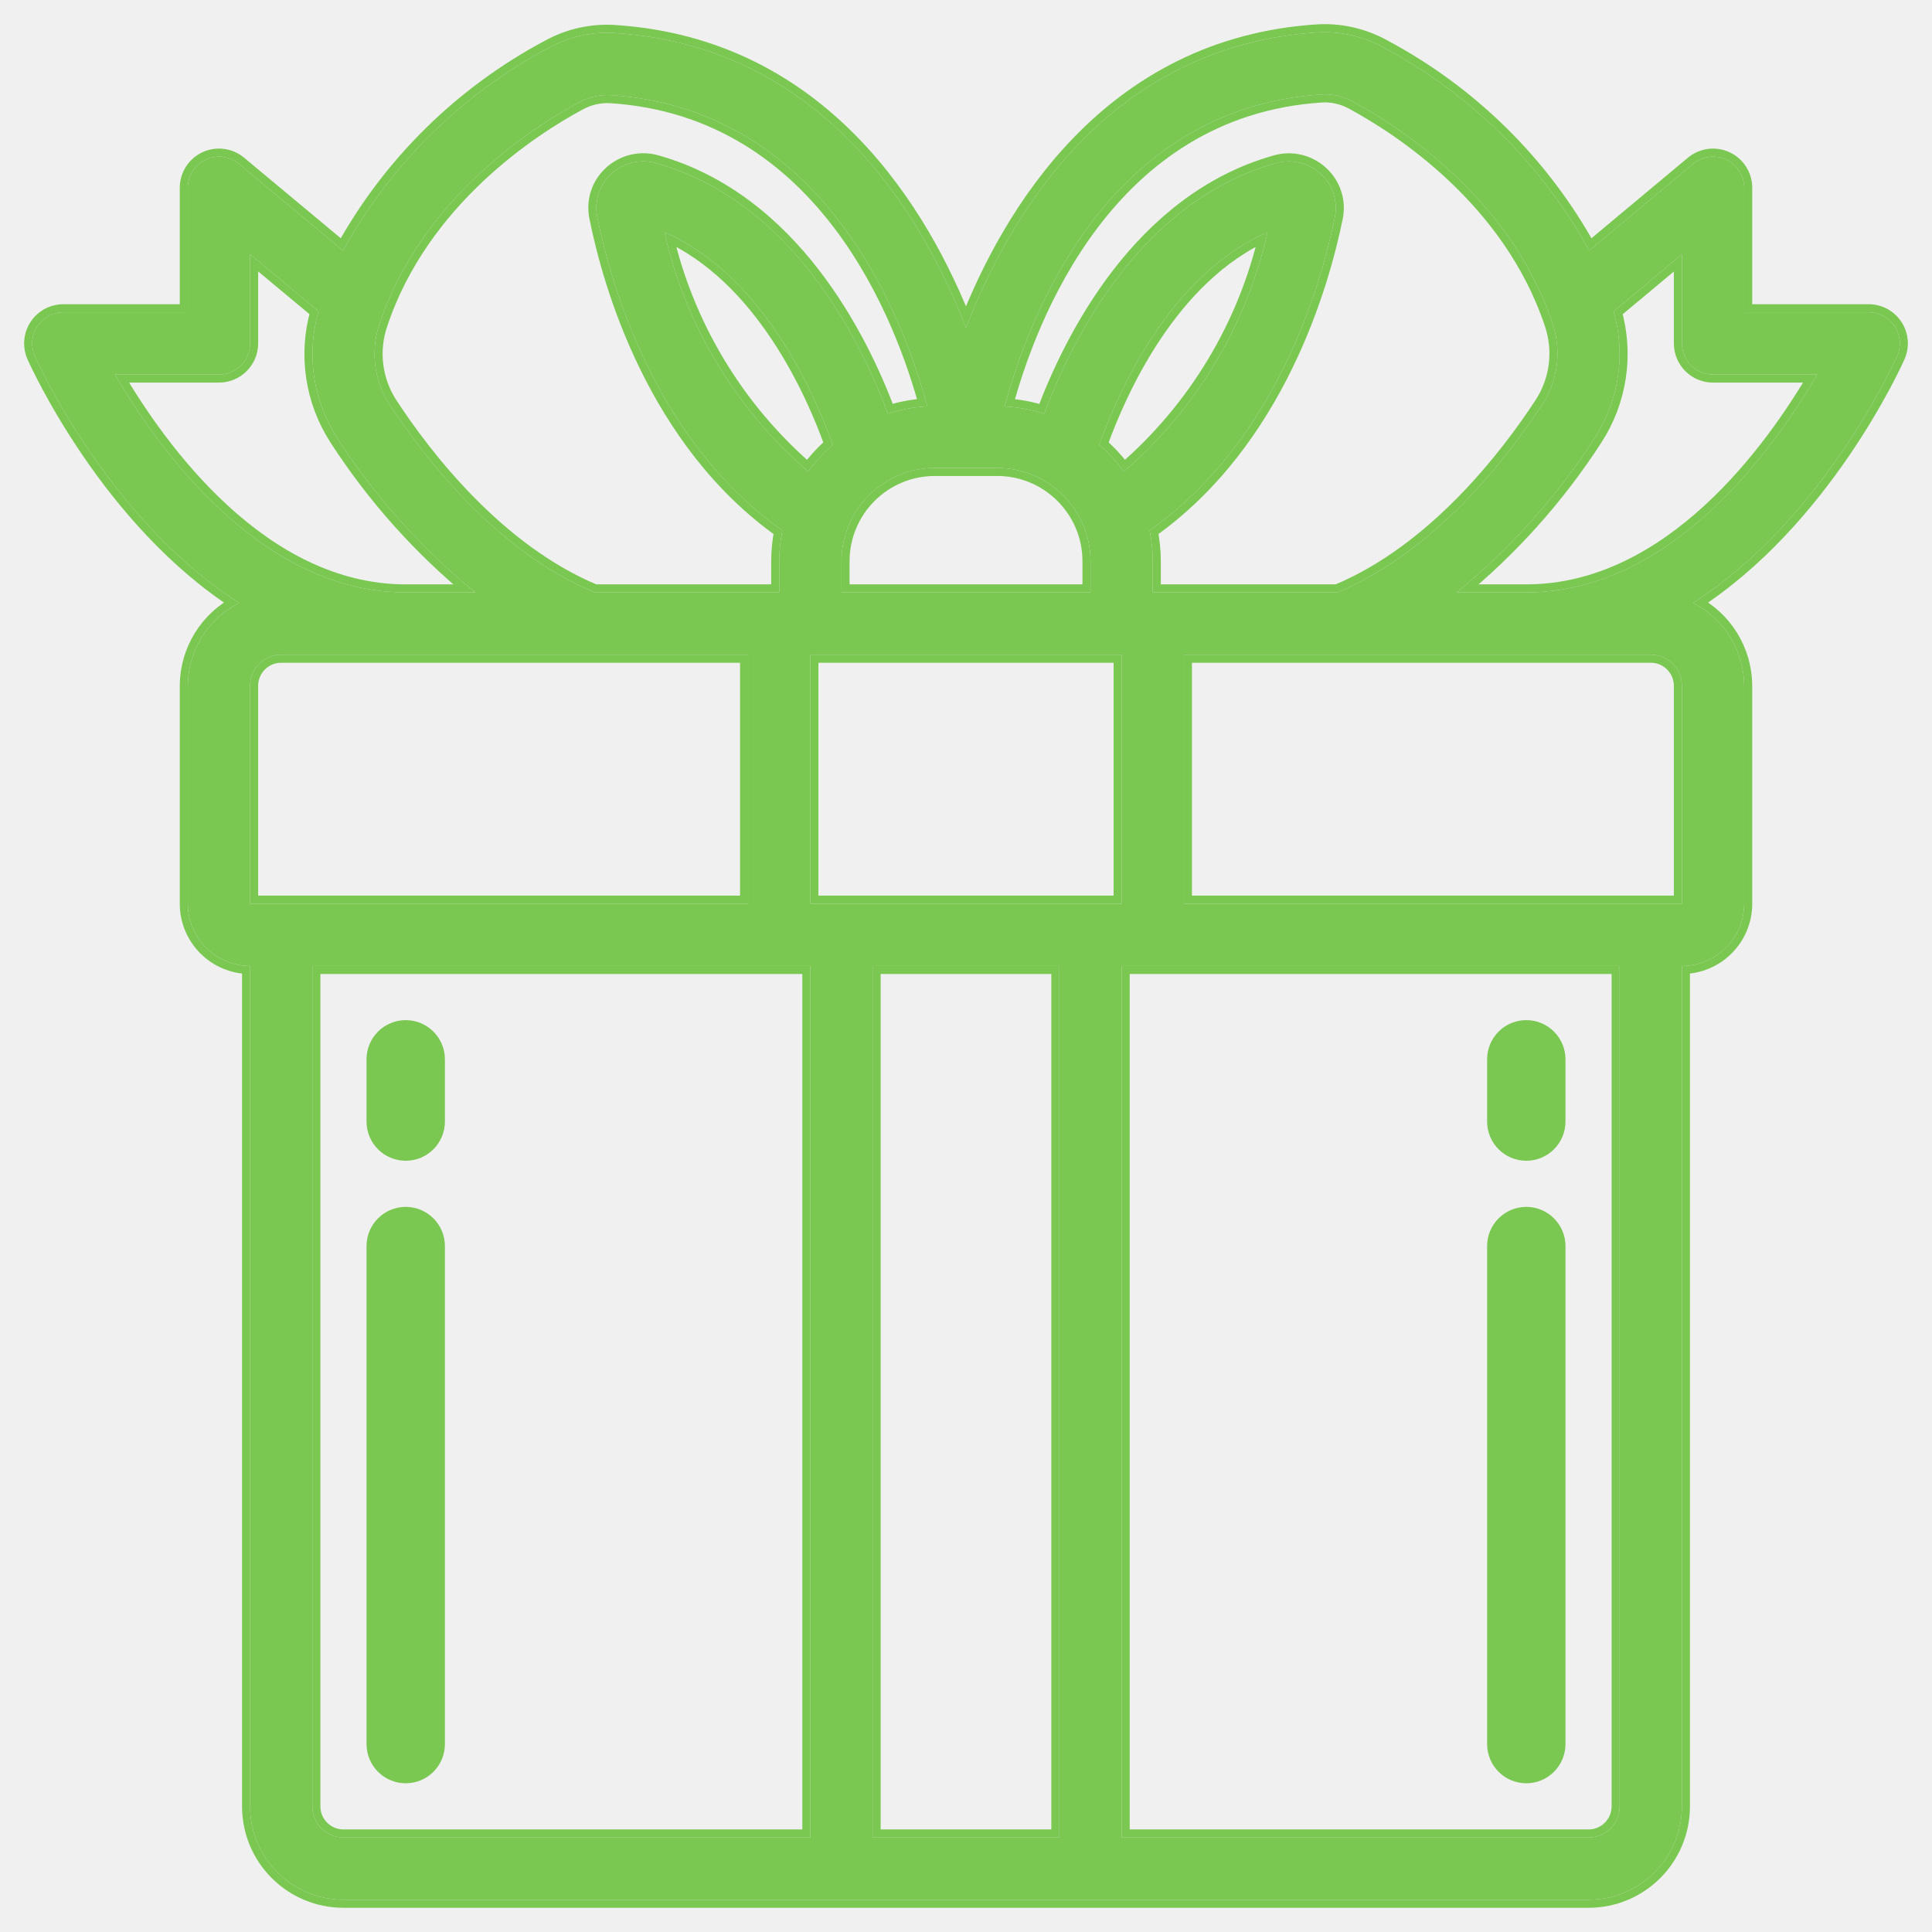
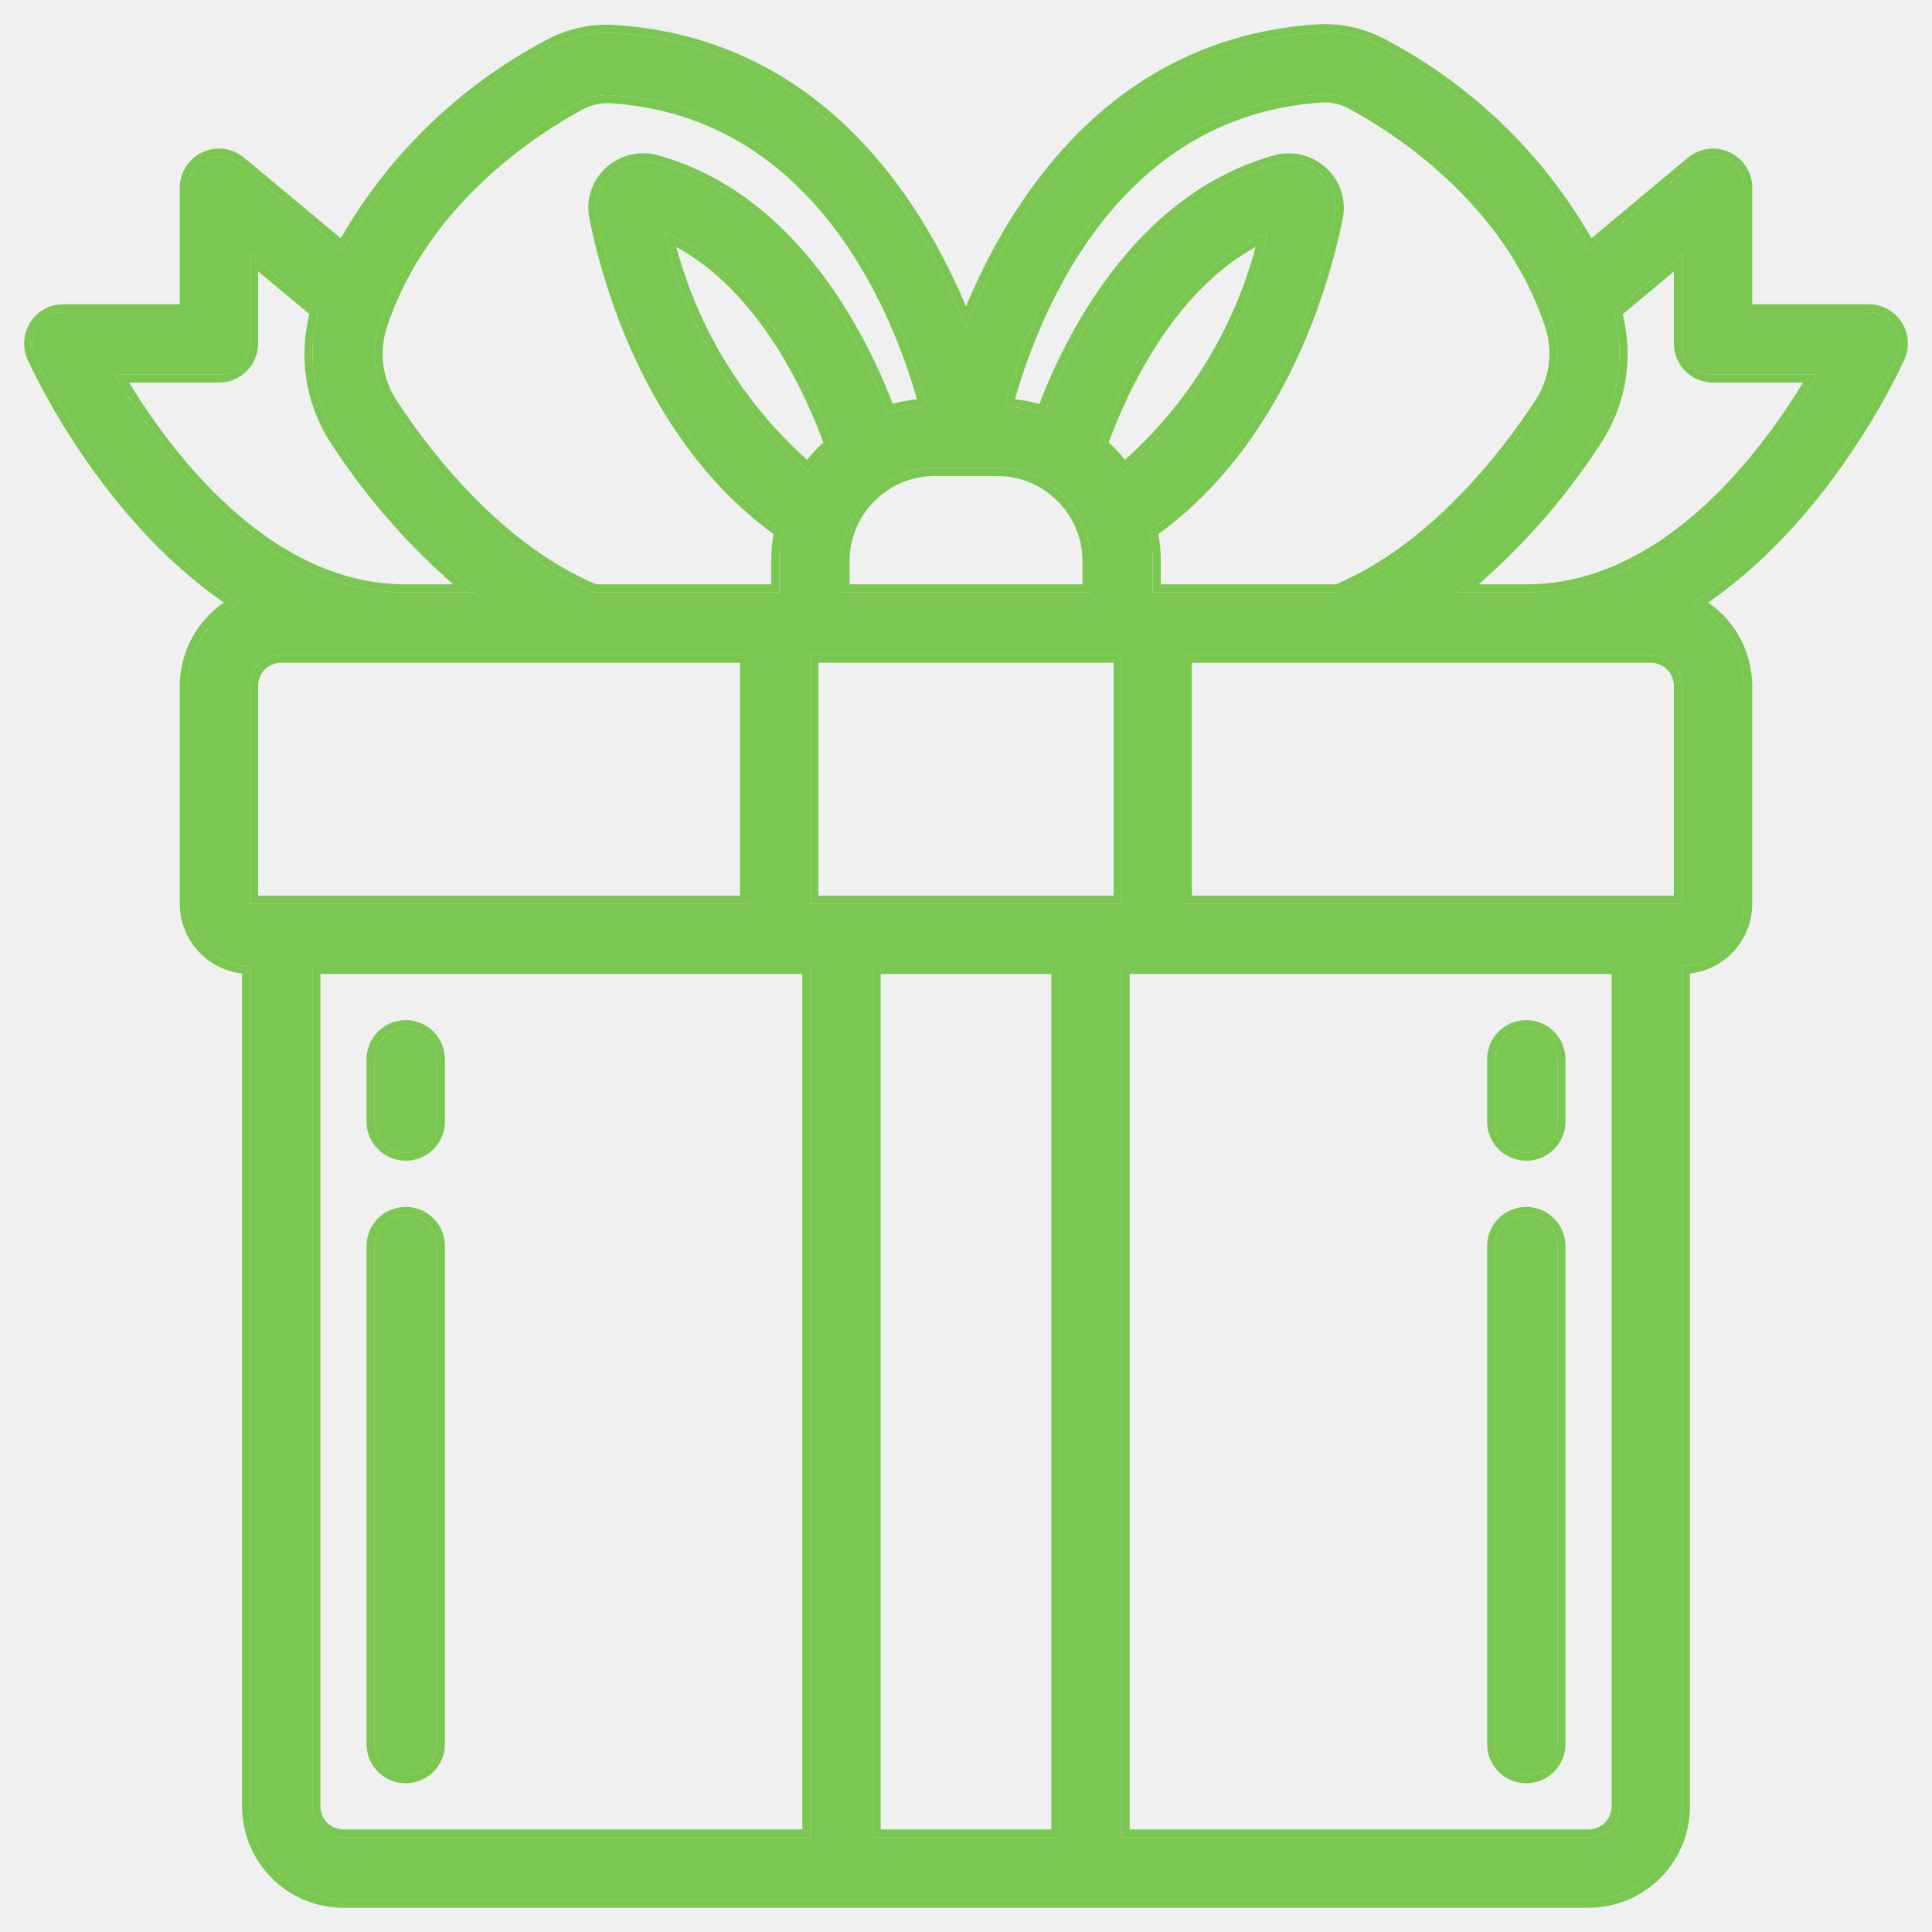
<svg xmlns="http://www.w3.org/2000/svg" width="60" height="60" viewBox="0 0 60 60" fill="none">
-   <mask id="path-1-outside-1_5733_46" maskUnits="userSpaceOnUse" x="0" y="0" width="60" height="60" fill="black">
+   <mask id="path-1-outside-1_5753_30" maskUnits="userSpaceOnUse" x="0" y="0" width="60" height="60" fill="black">
    <rect fill="white" width="60" height="60" />
    <path d="M7.425 18.725C6.452 19.215 5.837 20.209 5.833 21.298V28.065C5.833 29.133 6.699 29.998 7.767 29.998V56.098C7.767 57.7 9.065 58.998 10.667 58.998H49.334C50.935 58.998 52.233 57.7 52.233 56.098V29.998C53.301 29.998 54.167 29.133 54.167 28.065V21.298C54.163 20.209 53.548 19.215 52.576 18.725C56.597 16.147 58.794 11.334 58.917 11.058C59.05 10.758 59.022 10.413 58.844 10.138C58.666 9.864 58.361 9.698 58.033 9.698H54.167V5.832C54.167 5.456 53.95 5.115 53.61 4.956C53.27 4.797 52.869 4.849 52.581 5.089L49.353 7.784C47.881 5.1 45.657 2.905 42.953 1.468C42.338 1.129 41.641 0.968 40.939 1.005C34.464 1.41 31.363 6.643 30 10.182C28.631 6.647 25.53 1.428 19.061 1.024C18.36 0.984 17.662 1.143 17.047 1.482C14.348 2.916 12.127 5.106 10.654 7.783L7.419 5.088C7.131 4.848 6.729 4.797 6.39 4.956C6.05 5.115 5.833 5.457 5.833 5.832V9.698H1.967C1.64 9.698 1.335 9.864 1.156 10.138C0.978 10.413 0.95 10.758 1.083 11.058C1.206 11.334 3.403 16.147 7.425 18.725ZM23.233 20.332V28.065H7.767V21.298C7.767 20.765 8.2 20.332 8.733 20.332H23.233ZM25.099 14.644C22.852 12.709 21.287 10.103 20.634 7.21C23.688 8.548 25.284 12.191 25.862 13.813C25.576 14.06 25.32 14.338 25.099 14.644ZM26.134 17.432C26.134 15.83 27.432 14.532 29.034 14.532H30.967C32.568 14.532 33.867 15.83 33.867 17.432V18.398H26.134V17.432ZM34.834 28.065H25.167V20.332H34.834V28.065ZM34.138 13.813C34.718 12.191 36.313 8.548 39.366 7.21C38.714 10.103 37.148 12.709 34.901 14.644C34.68 14.338 34.424 14.06 34.138 13.813ZM9.7 56.098V29.998H25.167V57.065H10.667C10.133 57.065 9.7 56.632 9.7 56.098ZM27.1 57.065V29.998H32.9V57.065H27.1ZM50.3 56.098C50.3 56.632 49.867 57.065 49.334 57.065H34.834V29.998H50.3V56.098ZM51.267 20.332C51.801 20.332 52.233 20.765 52.233 21.298V28.065H36.767V20.332H51.267ZM53.2 11.632H56.433C55.089 13.945 51.914 18.398 47.4 18.398H45.235C46.903 17.036 48.349 15.422 49.519 13.613C50.279 12.447 50.495 11.008 50.112 9.669L52.233 7.898V10.665C52.233 11.199 52.666 11.632 53.2 11.632ZM41.06 2.932C41.4 2.917 41.738 2.998 42.034 3.166C43.459 3.939 46.914 6.148 48.213 10.043C48.501 10.885 48.386 11.812 47.901 12.557C46.82 14.209 44.57 17.133 41.532 18.398H35.8V17.432C35.8 17.11 35.768 16.789 35.703 16.474C39.667 13.671 41.041 8.791 41.455 6.745C41.556 6.253 41.391 5.743 41.02 5.404C40.646 5.054 40.115 4.926 39.623 5.068C35.419 6.252 33.293 10.534 32.428 12.85C32.031 12.721 31.617 12.644 31.2 12.623C31.914 9.95 34.344 3.355 41.06 2.932ZM11.787 10.057C13.084 6.166 16.54 3.956 17.965 3.187C18.262 3.021 18.6 2.94 18.941 2.953C25.65 3.373 28.081 9.948 28.8 12.62C28.383 12.641 27.971 12.718 27.574 12.847C26.71 10.527 24.583 6.249 20.379 5.065C19.887 4.925 19.357 5.052 18.982 5.401C18.612 5.741 18.448 6.25 18.55 6.742C18.959 8.791 20.334 13.673 24.297 16.474C24.233 16.789 24.2 17.11 24.2 17.432V18.398H18.468C15.431 17.135 13.178 14.214 12.099 12.563C11.616 11.82 11.501 10.896 11.787 10.057ZM6.8 11.632C7.334 11.632 7.767 11.199 7.767 10.665V7.895L9.893 9.666C9.505 11.007 9.72 12.45 10.482 13.62C11.652 15.426 13.096 17.038 14.763 18.398H12.6C8.098 18.398 4.919 13.946 3.57 11.632H6.8Z" />
+     <path d="M12.6 31.931C12.066 31.931 11.633 32.364 11.633 32.898V34.831C11.633 35.365 12.066 35.797 12.6 35.797C13.134 35.797 13.567 35.365 13.567 34.831V32.898C13.567 32.364 13.134 31.931 12.6 31.931Z" />
+     <path d="M12.6 37.731C12.066 37.731 11.633 38.164 11.633 38.698V54.164C11.633 54.698 12.066 55.131 12.6 55.131C13.134 55.131 13.567 54.698 13.567 54.164V38.698C13.567 38.164 13.134 37.731 12.6 37.731Z" />
+     <path d="M47.4 35.797C47.934 35.797 48.367 35.365 48.367 34.831V32.898C48.367 32.364 47.934 31.931 47.4 31.931C46.866 31.931 46.434 32.364 46.434 32.898V34.831C46.434 35.365 46.866 35.797 47.4 35.797Z" />
+     <path d="M47.4 55.131C47.934 55.131 48.367 54.698 48.367 54.164V38.698C48.367 38.164 47.934 37.731 47.4 37.731C46.866 37.731 46.434 38.164 46.434 38.698V54.164C46.434 54.698 46.866 55.131 47.4 55.131Z" />
  </mask>
  <path d="M7.425 18.725C6.452 19.215 5.837 20.209 5.833 21.298V28.065C5.833 29.133 6.699 29.998 7.767 29.998V56.098C7.767 57.7 9.065 58.998 10.667 58.998H49.334C50.935 58.998 52.233 57.7 52.233 56.098V29.998C53.301 29.998 54.167 29.133 54.167 28.065V21.298C54.163 20.209 53.548 19.215 52.576 18.725C56.597 16.147 58.794 11.334 58.917 11.058C59.05 10.758 59.022 10.413 58.844 10.138C58.666 9.864 58.361 9.698 58.033 9.698H54.167V5.832C54.167 5.456 53.95 5.115 53.61 4.956C53.27 4.797 52.869 4.849 52.581 5.089L49.353 7.784C47.881 5.1 45.657 2.905 42.953 1.468C42.338 1.129 41.641 0.968 40.939 1.005C34.464 1.41 31.363 6.643 30 10.182C28.631 6.647 25.53 1.428 19.061 1.024C18.36 0.984 17.662 1.143 17.047 1.482C14.348 2.916 12.127 5.106 10.654 7.783L7.419 5.088C7.131 4.848 6.729 4.797 6.39 4.956C6.05 5.115 5.833 5.457 5.833 5.832V9.698H1.967C1.64 9.698 1.335 9.864 1.156 10.138C0.978 10.413 0.95 10.758 1.083 11.058C1.206 11.334 3.403 16.147 7.425 18.725ZM23.233 20.332V28.065H7.767V21.298C7.767 20.765 8.2 20.332 8.733 20.332H23.233ZM25.099 14.644C22.852 12.709 21.287 10.103 20.634 7.21C23.688 8.548 25.284 12.191 25.862 13.813C25.576 14.06 25.32 14.338 25.099 14.644ZM26.134 17.432C26.134 15.83 27.432 14.532 29.034 14.532H30.967C32.568 14.532 33.867 15.83 33.867 17.432V18.398H26.134V17.432ZM34.834 28.065H25.167V20.332H34.834V28.065ZM34.138 13.813C34.718 12.191 36.313 8.548 39.366 7.21C38.714 10.103 37.148 12.709 34.901 14.644C34.68 14.338 34.424 14.06 34.138 13.813ZM9.7 56.098V29.998H25.167V57.065H10.667C10.133 57.065 9.7 56.632 9.7 56.098ZM27.1 57.065V29.998H32.9V57.065H27.1ZM50.3 56.098C50.3 56.632 49.867 57.065 49.334 57.065H34.834V29.998H50.3V56.098ZM51.267 20.332C51.801 20.332 52.233 20.765 52.233 21.298V28.065H36.767V20.332H51.267ZM53.2 11.632H56.433C55.089 13.945 51.914 18.398 47.4 18.398H45.235C46.903 17.036 48.349 15.422 49.519 13.613C50.279 12.447 50.495 11.008 50.112 9.669L52.233 7.898V10.665C52.233 11.199 52.666 11.632 53.2 11.632ZM41.06 2.932C41.4 2.917 41.738 2.998 42.034 3.166C43.459 3.939 46.914 6.148 48.213 10.043C48.501 10.885 48.386 11.812 47.901 12.557C46.82 14.209 44.57 17.133 41.532 18.398H35.8V17.432C35.8 17.11 35.768 16.789 35.703 16.474C39.667 13.671 41.041 8.791 41.455 6.745C41.556 6.253 41.391 5.743 41.02 5.404C40.646 5.054 40.115 4.926 39.623 5.068C35.419 6.252 33.293 10.534 32.428 12.85C32.031 12.721 31.617 12.644 31.2 12.623C31.914 9.95 34.344 3.355 41.06 2.932ZM11.787 10.057C13.084 6.166 16.54 3.956 17.965 3.187C18.262 3.021 18.6 2.94 18.941 2.953C25.65 3.373 28.081 9.948 28.8 12.62C28.383 12.641 27.971 12.718 27.574 12.847C26.71 10.527 24.583 6.249 20.379 5.065C19.887 4.925 19.357 5.052 18.982 5.401C18.612 5.741 18.448 6.25 18.55 6.742C18.959 8.791 20.334 13.673 24.297 16.474C24.233 16.789 24.2 17.11 24.2 17.432V18.398H18.468C15.431 17.135 13.178 14.214 12.099 12.563C11.616 11.82 11.501 10.896 11.787 10.057ZM6.8 11.632C7.334 11.632 7.767 11.199 7.767 10.665V7.895L9.893 9.666C9.505 11.007 9.72 12.45 10.482 13.62C11.652 15.426 13.096 17.038 14.763 18.398H12.6C8.098 18.398 4.919 13.946 3.57 11.632H6.8Z" fill="#7AC751" />
-   <path d="M7.425 18.725C6.452 19.215 5.837 20.209 5.833 21.298V28.065C5.833 29.133 6.699 29.998 7.767 29.998V56.098C7.767 57.7 9.065 58.998 10.667 58.998H49.334C50.935 58.998 52.233 57.7 52.233 56.098V29.998C53.301 29.998 54.167 29.133 54.167 28.065V21.298C54.163 20.209 53.548 19.215 52.576 18.725C56.597 16.147 58.794 11.334 58.917 11.058C59.05 10.758 59.022 10.413 58.844 10.138C58.666 9.864 58.361 9.698 58.033 9.698H54.167V5.832C54.167 5.456 53.95 5.115 53.61 4.956C53.27 4.797 52.869 4.849 52.581 5.089L49.353 7.784C47.881 5.1 45.657 2.905 42.953 1.468C42.338 1.129 41.641 0.968 40.939 1.005C34.464 1.41 31.363 6.643 30 10.182C28.631 6.647 25.53 1.428 19.061 1.024C18.36 0.984 17.662 1.143 17.047 1.482C14.348 2.916 12.127 5.106 10.654 7.783L7.419 5.088C7.131 4.848 6.729 4.797 6.39 4.956C6.05 5.115 5.833 5.457 5.833 5.832V9.698H1.967C1.64 9.698 1.335 9.864 1.156 10.138C0.978 10.413 0.95 10.758 1.083 11.058C1.206 11.334 3.403 16.147 7.425 18.725ZM23.233 20.332V28.065H7.767V21.298C7.767 20.765 8.2 20.332 8.733 20.332H23.233ZM25.099 14.644C22.852 12.709 21.287 10.103 20.634 7.21C23.688 8.548 25.284 12.191 25.862 13.813C25.576 14.06 25.32 14.338 25.099 14.644ZM26.134 17.432C26.134 15.83 27.432 14.532 29.034 14.532H30.967C32.568 14.532 33.867 15.83 33.867 17.432V18.398H26.134V17.432ZM34.834 28.065H25.167V20.332H34.834V28.065ZM34.138 13.813C34.718 12.191 36.313 8.548 39.366 7.21C38.714 10.103 37.148 12.709 34.901 14.644C34.68 14.338 34.424 14.06 34.138 13.813ZM9.7 56.098V29.998H25.167V57.065H10.667C10.133 57.065 9.7 56.632 9.7 56.098ZM27.1 57.065V29.998H32.9V57.065H27.1ZM50.3 56.098C50.3 56.632 49.867 57.065 49.334 57.065H34.834V29.998H50.3V56.098ZM51.267 20.332C51.801 20.332 52.233 20.765 52.233 21.298V28.065H36.767V20.332H51.267ZM53.2 11.632H56.433C55.089 13.945 51.914 18.398 47.4 18.398H45.235C46.903 17.036 48.349 15.422 49.519 13.613C50.279 12.447 50.495 11.008 50.112 9.669L52.233 7.898V10.665C52.233 11.199 52.666 11.632 53.2 11.632ZM41.06 2.932C41.4 2.917 41.738 2.998 42.034 3.166C43.459 3.939 46.914 6.148 48.213 10.043C48.501 10.885 48.386 11.812 47.901 12.557C46.82 14.209 44.57 17.133 41.532 18.398H35.8V17.432C35.8 17.11 35.768 16.789 35.703 16.474C39.667 13.671 41.041 8.791 41.455 6.745C41.556 6.253 41.391 5.743 41.02 5.404C40.646 5.054 40.115 4.926 39.623 5.068C35.419 6.252 33.293 10.534 32.428 12.85C32.031 12.721 31.617 12.644 31.2 12.623C31.914 9.95 34.344 3.355 41.06 2.932ZM11.787 10.057C13.084 6.166 16.54 3.956 17.965 3.187C18.262 3.021 18.6 2.94 18.941 2.953C25.65 3.373 28.081 9.948 28.8 12.62C28.383 12.641 27.971 12.718 27.574 12.847C26.71 10.527 24.583 6.249 20.379 5.065C19.887 4.925 19.357 5.052 18.982 5.401C18.612 5.741 18.448 6.25 18.55 6.742C18.959 8.791 20.334 13.673 24.297 16.474C24.233 16.789 24.2 17.11 24.2 17.432V18.398H18.468C15.431 17.135 13.178 14.214 12.099 12.563C11.616 11.82 11.501 10.896 11.787 10.057ZM6.8 11.632C7.334 11.632 7.767 11.199 7.767 10.665V7.895L9.893 9.666C9.505 11.007 9.72 12.45 10.482 13.62C11.652 15.426 13.096 17.038 14.763 18.398H12.6C8.098 18.398 4.919 13.946 3.57 11.632H6.8Z" stroke="#7AC751" stroke-width="0.5" mask="url(#path-1-outside-1_5733_46)" />
-   <path d="M12.6 31.806C11.997 31.806 11.508 32.295 11.508 32.898V34.831C11.508 35.434 11.997 35.923 12.6 35.923C13.203 35.923 13.692 35.434 13.692 34.831V32.898C13.692 32.295 13.203 31.806 12.6 31.806Z" fill="#7AC751" stroke="#7AC751" stroke-width="0.25" />
-   <path d="M12.6 37.606C11.997 37.606 11.508 38.095 11.508 38.698V54.164C11.508 54.767 11.997 55.256 12.6 55.256C13.203 55.256 13.692 54.767 13.692 54.164V38.698C13.692 38.095 13.203 37.606 12.6 37.606Z" fill="#7AC751" stroke="#7AC751" stroke-width="0.25" />
-   <path d="M47.4 35.923C48.003 35.923 48.492 35.434 48.492 34.831V32.898C48.492 32.295 48.003 31.806 47.4 31.806C46.797 31.806 46.309 32.295 46.309 32.898V34.831C46.309 35.434 46.797 35.923 47.4 35.923Z" fill="#7AC751" stroke="#7AC751" stroke-width="0.25" />
-   <path d="M47.4 55.256C48.003 55.256 48.492 54.767 48.492 54.164V38.698C48.492 38.095 48.003 37.606 47.4 37.606C46.797 37.606 46.309 38.095 46.309 38.698V54.164C46.309 54.767 46.797 55.256 47.4 55.256Z" fill="#7AC751" stroke="#7AC751" stroke-width="0.25" />
+   <path d="M12.6 31.931C12.066 31.931 11.633 32.364 11.633 32.898V34.831C11.633 35.365 12.066 35.797 12.6 35.797C13.134 35.797 13.567 35.365 13.567 34.831V32.898C13.567 32.364 13.134 31.931 12.6 31.931Z" fill="#7AC751" />
+   <path d="M12.6 37.731C12.066 37.731 11.633 38.164 11.633 38.698V54.164C11.633 54.698 12.066 55.131 12.6 55.131C13.134 55.131 13.567 54.698 13.567 54.164V38.698C13.567 38.164 13.134 37.731 12.6 37.731Z" fill="#7AC751" />
+   <path d="M47.4 35.797C47.934 35.797 48.367 35.365 48.367 34.831V32.898C48.367 32.364 47.934 31.931 47.4 31.931C46.866 31.931 46.434 32.364 46.434 32.898V34.831C46.434 35.365 46.866 35.797 47.4 35.797Z" fill="#7AC751" />
+   <path d="M47.4 55.131C47.934 55.131 48.367 54.698 48.367 54.164V38.698C48.367 38.164 47.934 37.731 47.4 37.731C46.866 37.731 46.434 38.164 46.434 38.698V54.164C46.434 54.698 46.866 55.131 47.4 55.131Z" fill="#7AC751" />
+   <path d="M7.425 18.725C6.452 19.215 5.837 20.209 5.833 21.298V28.065C5.833 29.133 6.699 29.998 7.767 29.998V56.098C7.767 57.7 9.065 58.998 10.667 58.998H49.334C50.935 58.998 52.233 57.7 52.233 56.098V29.998C53.301 29.998 54.167 29.133 54.167 28.065V21.298C54.163 20.209 53.548 19.215 52.576 18.725C56.597 16.147 58.794 11.334 58.917 11.058C59.05 10.758 59.022 10.413 58.844 10.138C58.666 9.864 58.361 9.698 58.033 9.698H54.167V5.832C54.167 5.456 53.95 5.115 53.61 4.956C53.27 4.797 52.869 4.849 52.581 5.089L49.353 7.784C47.881 5.1 45.657 2.905 42.953 1.468C42.338 1.129 41.641 0.968 40.939 1.005C34.464 1.41 31.363 6.643 30 10.182C28.631 6.647 25.53 1.428 19.061 1.024C18.36 0.984 17.662 1.143 17.047 1.482C14.348 2.916 12.127 5.106 10.654 7.783L7.419 5.088C7.131 4.848 6.729 4.797 6.39 4.956C6.05 5.115 5.833 5.457 5.833 5.832V9.698H1.967C1.64 9.698 1.335 9.864 1.156 10.138C0.978 10.413 0.95 10.758 1.083 11.058C1.206 11.334 3.403 16.147 7.425 18.725ZM23.233 20.332V28.065H7.767V21.298C7.767 20.765 8.2 20.332 8.733 20.332H23.233ZM25.099 14.644C22.852 12.709 21.287 10.103 20.634 7.21C23.688 8.548 25.284 12.191 25.862 13.813C25.576 14.06 25.32 14.338 25.099 14.644ZM26.134 17.432C26.134 15.83 27.432 14.532 29.034 14.532H30.967C32.568 14.532 33.867 15.83 33.867 17.432V18.398H26.134V17.432ZM34.834 28.065H25.167V20.332H34.834V28.065ZM34.138 13.813C34.718 12.191 36.313 8.548 39.366 7.21C38.714 10.103 37.148 12.709 34.901 14.644C34.68 14.338 34.424 14.06 34.138 13.813ZM9.7 56.098V29.998H25.167V57.065H10.667C10.133 57.065 9.7 56.632 9.7 56.098ZM27.1 57.065V29.998H32.9V57.065H27.1ZM50.3 56.098C50.3 56.632 49.867 57.065 49.334 57.065H34.834V29.998H50.3V56.098ZM51.267 20.332C51.801 20.332 52.233 20.765 52.233 21.298V28.065H36.767V20.332H51.267ZM53.2 11.632H56.433C55.089 13.945 51.914 18.398 47.4 18.398H45.235C46.903 17.036 48.349 15.422 49.519 13.613C50.279 12.447 50.495 11.008 50.112 9.669L52.233 7.898V10.665C52.233 11.199 52.666 11.632 53.2 11.632ZM41.06 2.932C41.4 2.917 41.738 2.998 42.034 3.166C43.459 3.939 46.914 6.148 48.213 10.043C48.501 10.885 48.386 11.812 47.901 12.557C46.82 14.209 44.57 17.133 41.532 18.398H35.8V17.432C35.8 17.11 35.768 16.789 35.703 16.474C39.667 13.671 41.041 8.791 41.455 6.745C41.556 6.253 41.391 5.743 41.02 5.404C40.646 5.054 40.115 4.926 39.623 5.068C35.419 6.252 33.293 10.534 32.428 12.85C32.031 12.721 31.617 12.644 31.2 12.623C31.914 9.95 34.344 3.355 41.06 2.932ZM11.787 10.057C13.084 6.166 16.54 3.956 17.965 3.187C18.262 3.021 18.6 2.94 18.941 2.953C25.65 3.373 28.081 9.948 28.8 12.62C28.383 12.641 27.971 12.718 27.574 12.847C26.71 10.527 24.583 6.249 20.379 5.065C19.887 4.925 19.357 5.052 18.982 5.401C18.612 5.741 18.448 6.25 18.55 6.742C18.959 8.791 20.334 13.673 24.297 16.474C24.233 16.789 24.2 17.11 24.2 17.432V18.398H18.468C15.431 17.135 13.178 14.214 12.099 12.563C11.616 11.82 11.501 10.896 11.787 10.057ZM6.8 11.632C7.334 11.632 7.767 11.199 7.767 10.665V7.895L9.893 9.666C9.505 11.007 9.72 12.45 10.482 13.62C11.652 15.426 13.096 17.038 14.763 18.398H12.6C8.098 18.398 4.919 13.946 3.57 11.632H6.8Z" stroke="#7AC751" stroke-width="0.5" mask="url(#path-1-outside-1_5753_30)" />
+   <path d="M12.6 31.931C12.066 31.931 11.633 32.364 11.633 32.898V34.831C11.633 35.365 12.066 35.797 12.6 35.797C13.134 35.797 13.567 35.365 13.567 34.831V32.898C13.567 32.364 13.134 31.931 12.6 31.931Z" stroke="#7AC751" stroke-width="0.5" mask="url(#path-1-outside-1_5753_30)" />
+   <path d="M12.6 37.731C12.066 37.731 11.633 38.164 11.633 38.698V54.164C11.633 54.698 12.066 55.131 12.6 55.131C13.134 55.131 13.567 54.698 13.567 54.164V38.698C13.567 38.164 13.134 37.731 12.6 37.731Z" stroke="#7AC751" stroke-width="0.5" mask="url(#path-1-outside-1_5753_30)" />
+   <path d="M47.4 35.797C47.934 35.797 48.367 35.365 48.367 34.831V32.898C48.367 32.364 47.934 31.931 47.4 31.931C46.866 31.931 46.434 32.364 46.434 32.898V34.831C46.434 35.365 46.866 35.797 47.4 35.797Z" stroke="#7AC751" stroke-width="0.5" mask="url(#path-1-outside-1_5753_30)" />
+   <path d="M47.4 55.131C47.934 55.131 48.367 54.698 48.367 54.164V38.698C48.367 38.164 47.934 37.731 47.4 37.731C46.866 37.731 46.434 38.164 46.434 38.698V54.164C46.434 54.698 46.866 55.131 47.4 55.131Z" stroke="#7AC751" stroke-width="0.5" mask="url(#path-1-outside-1_5753_30)" />
</svg>
